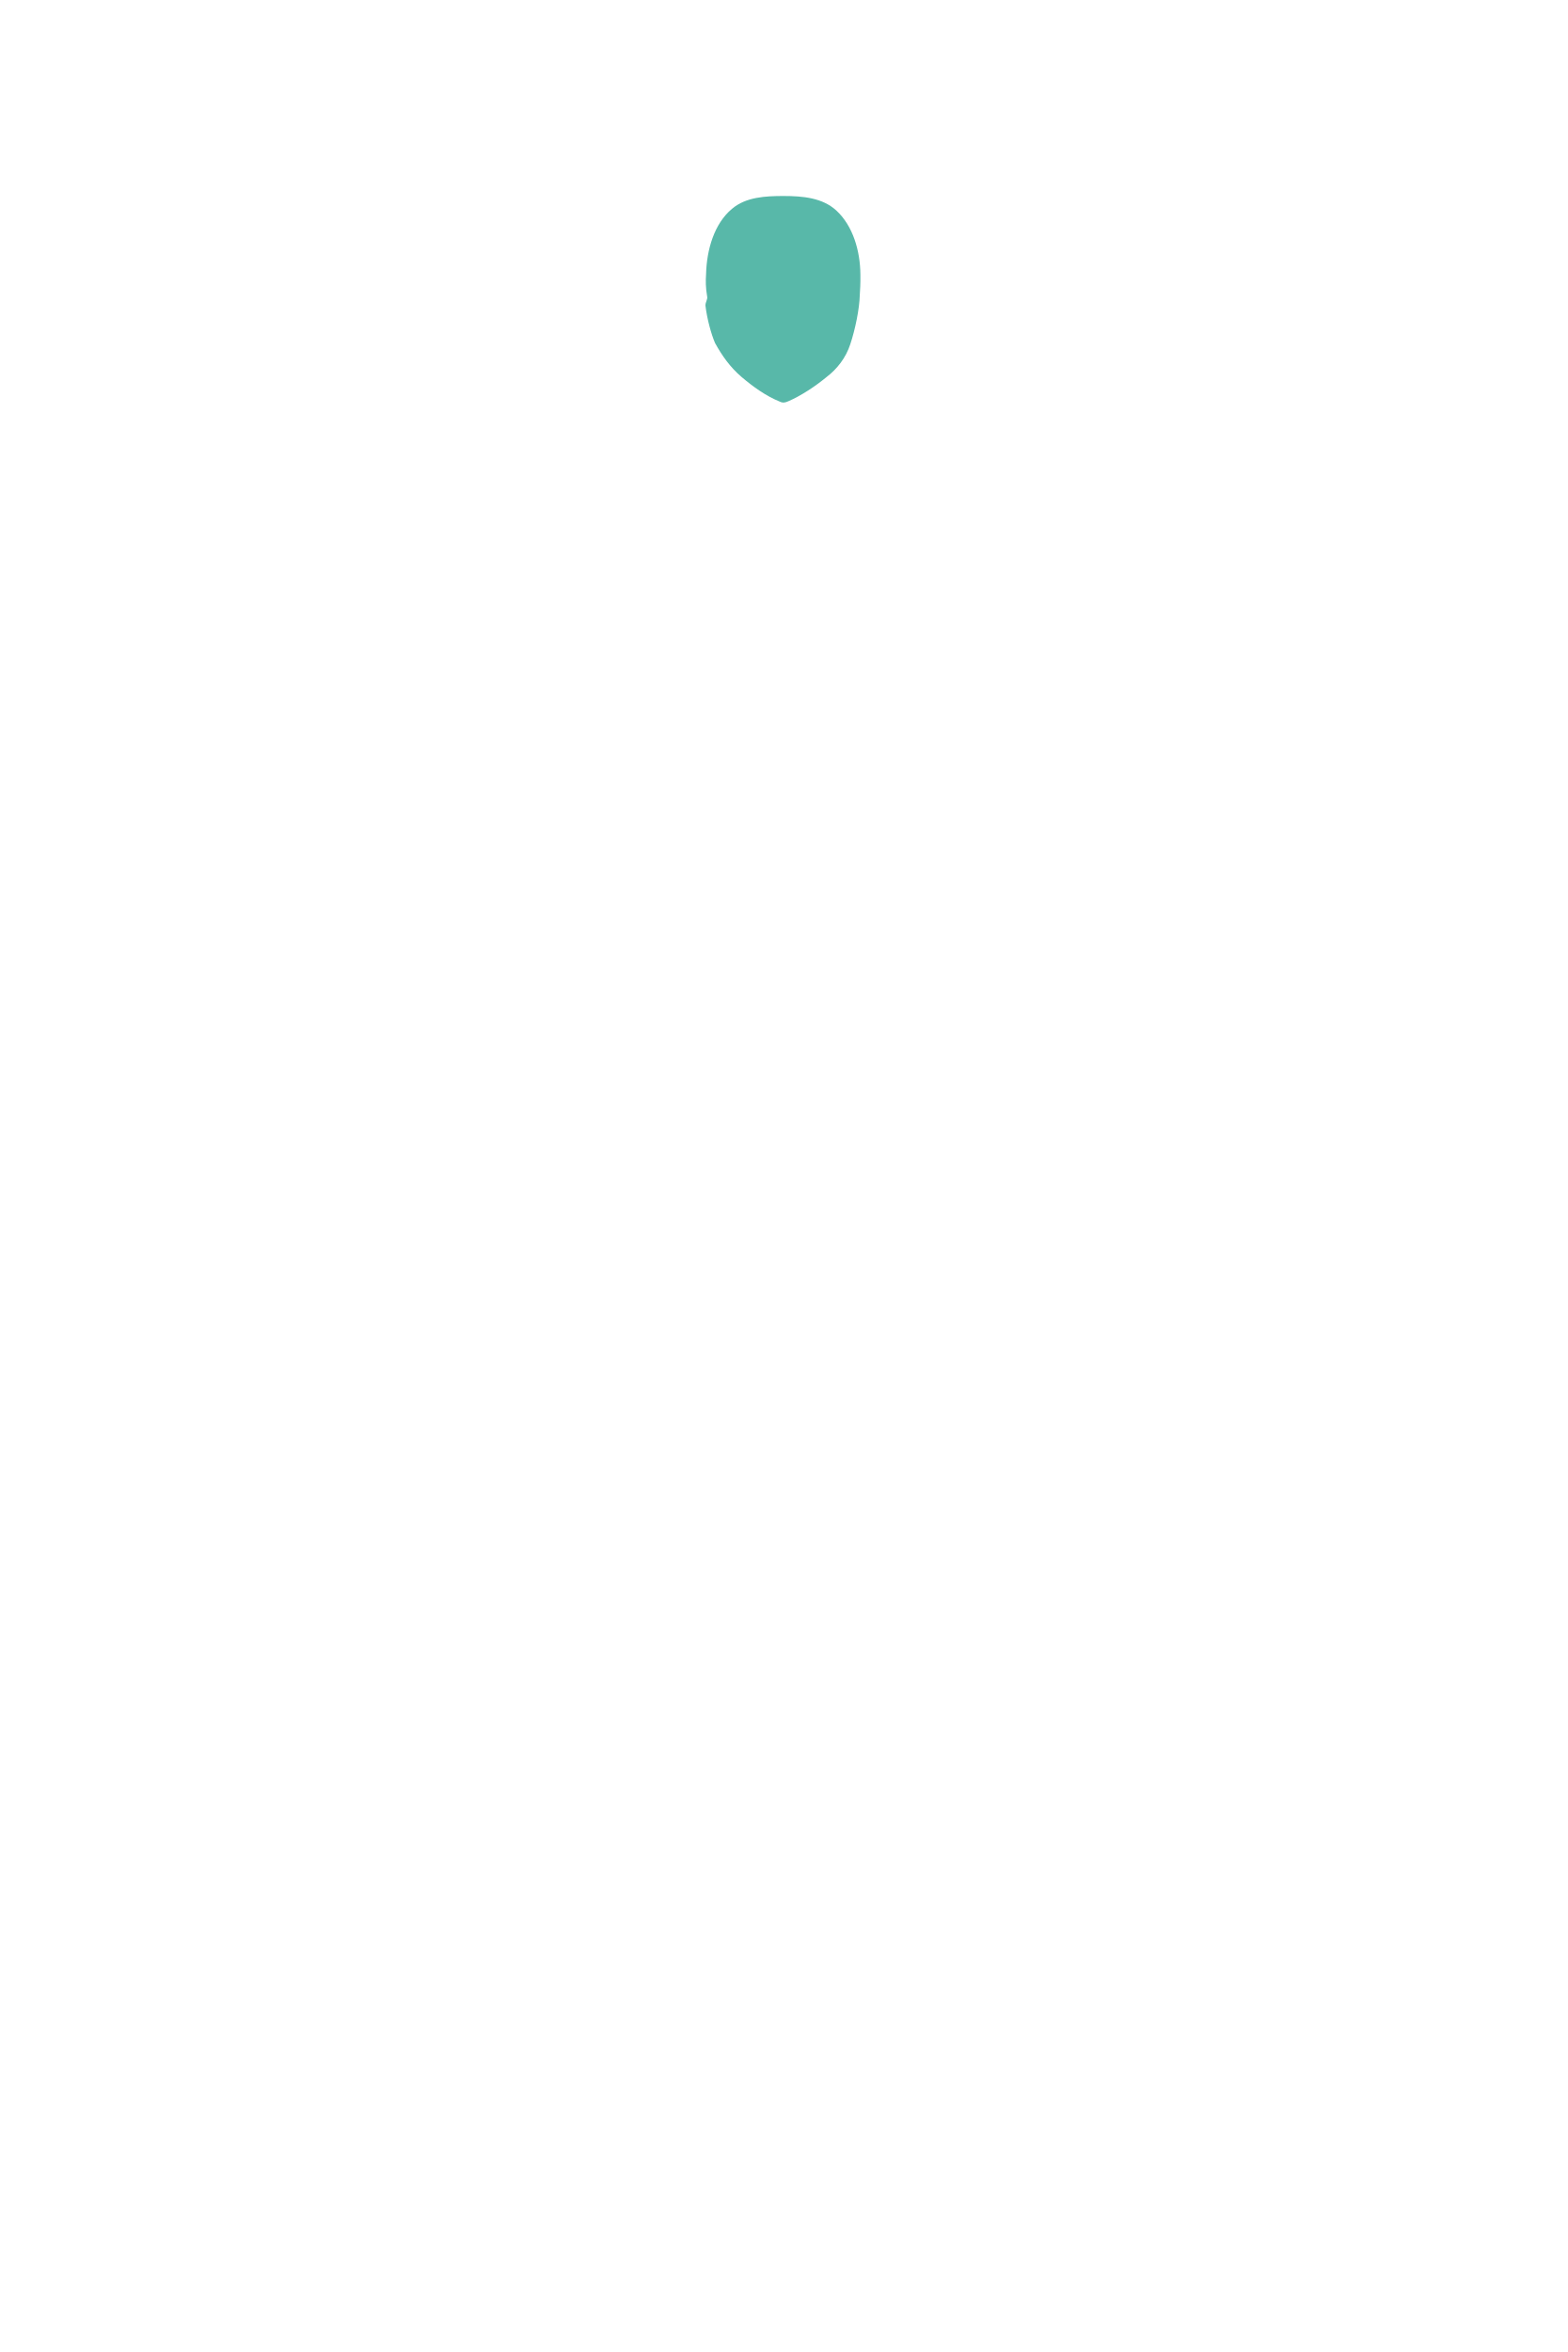
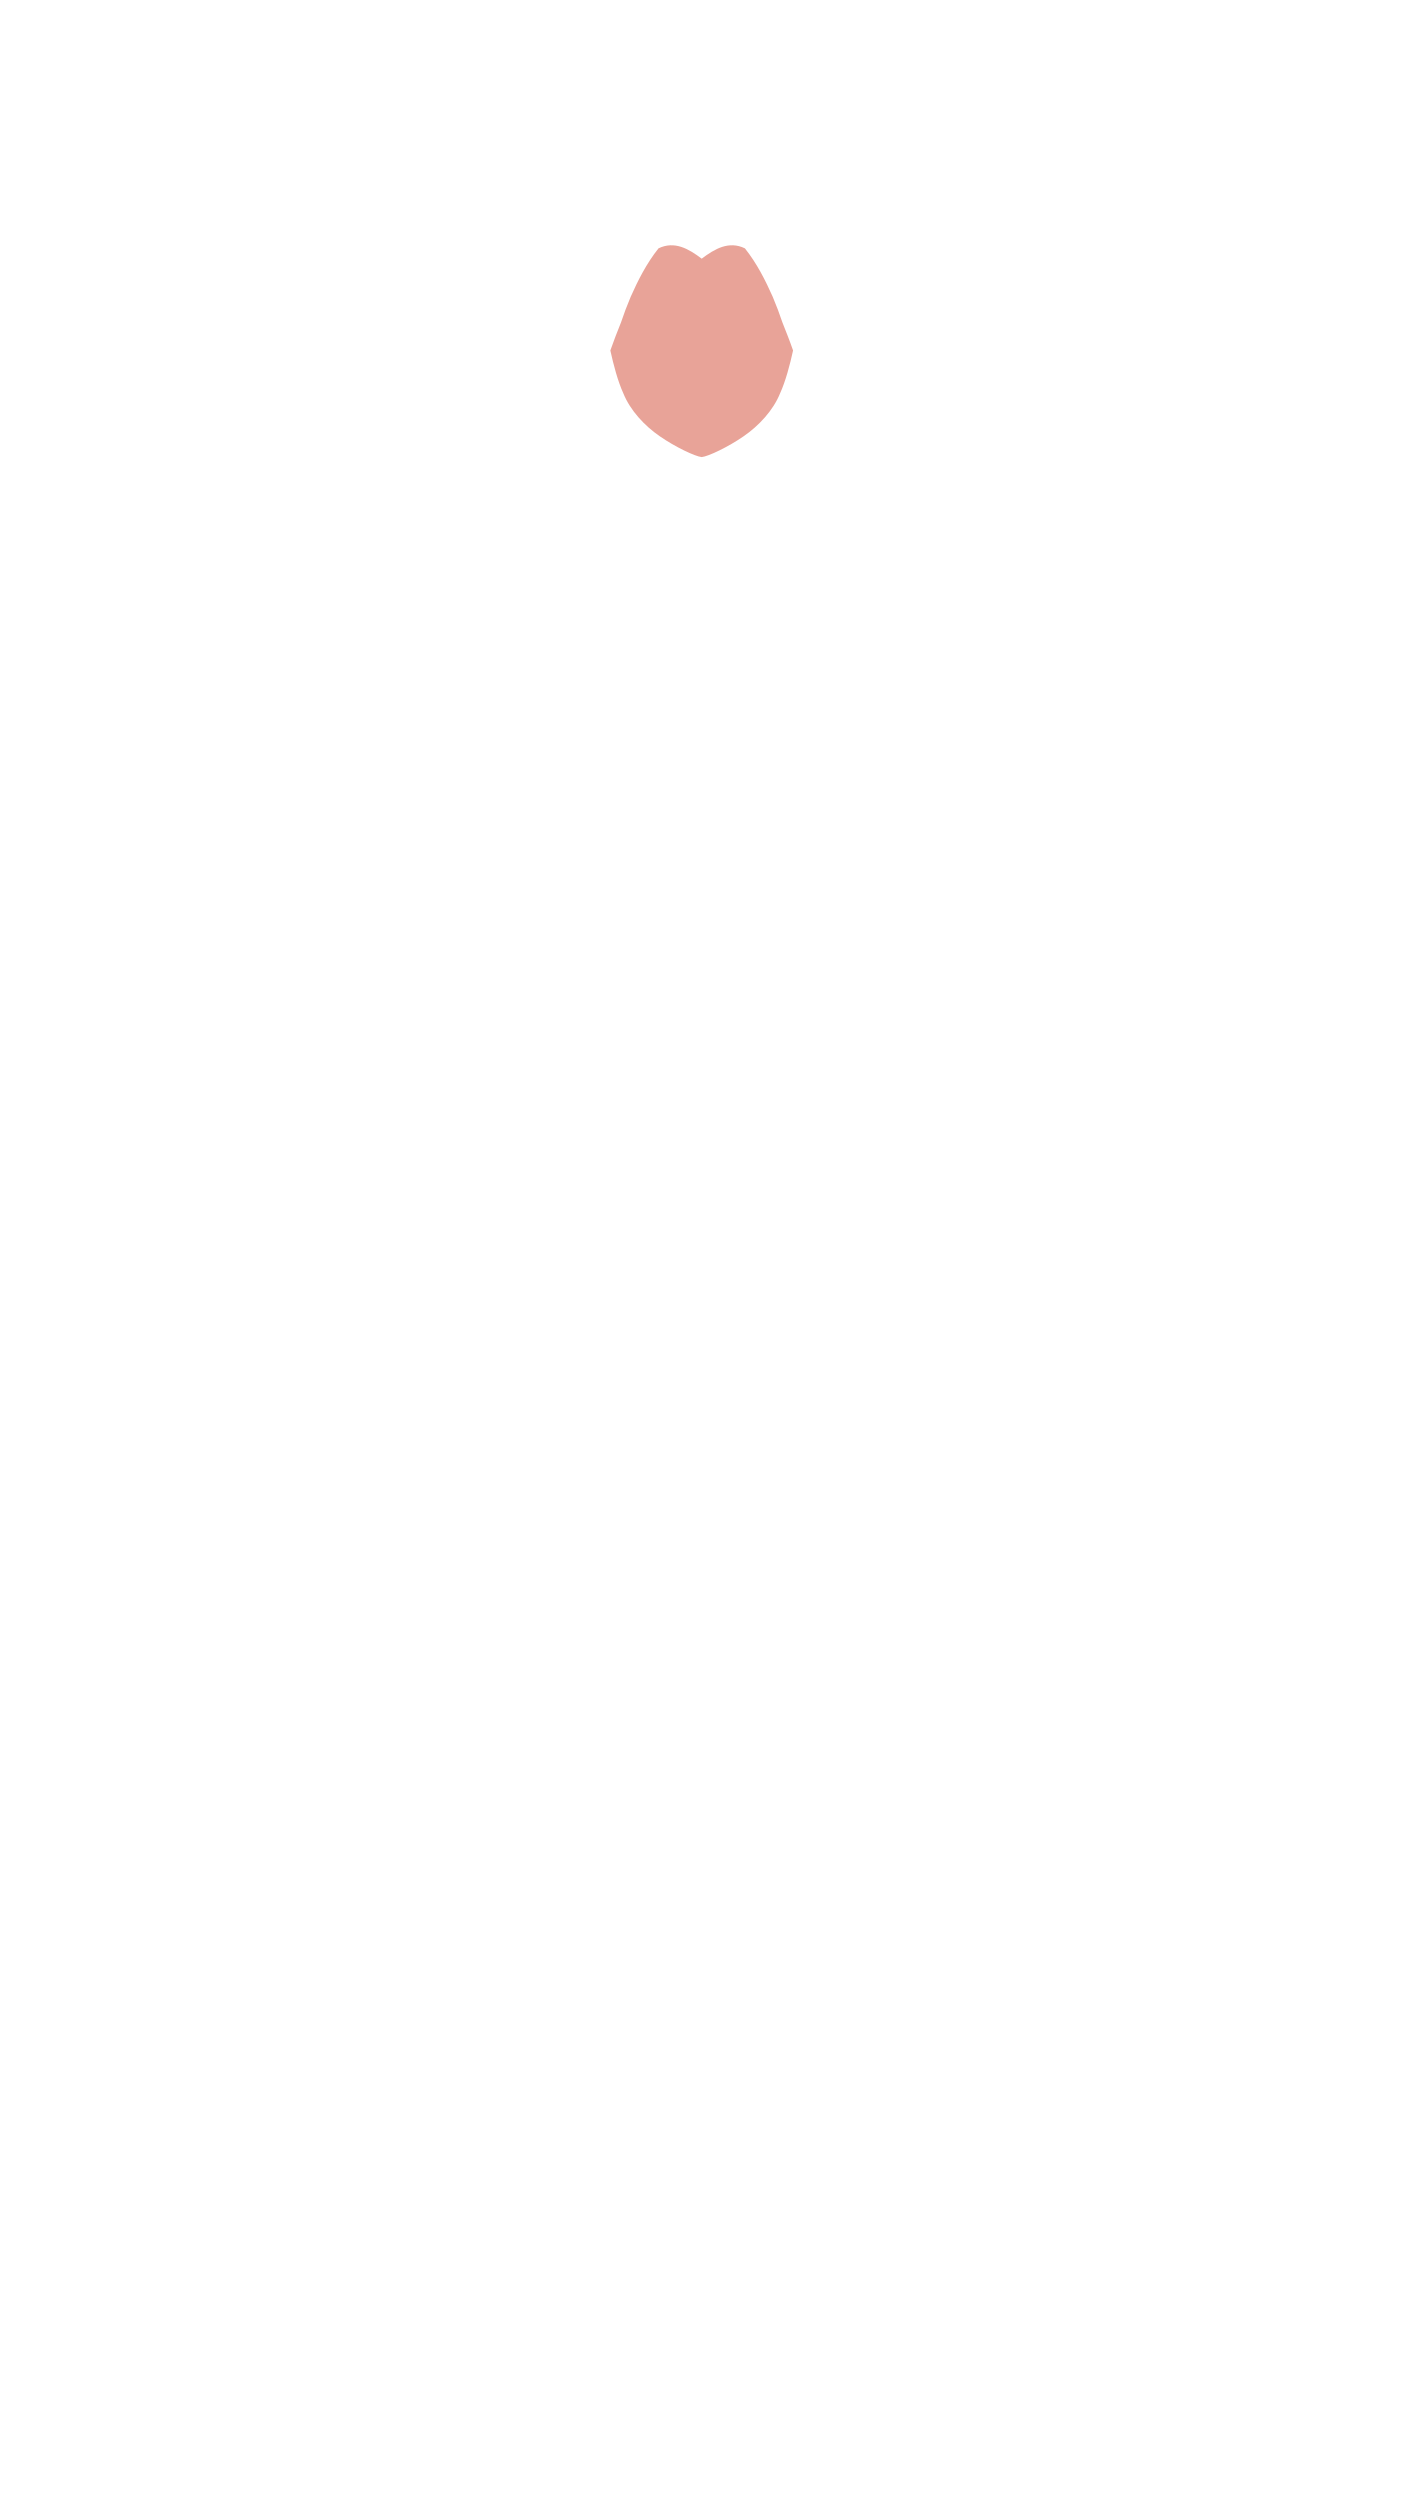
- <svg xmlns="http://www.w3.org/2000/svg" width="1024" height="1536" viewBox="0 0 1024 1536" data-source-sha256="82e535ed19088b170ebe7ee6ae7150682832e25073c481136e760ea81ad5b80f">
-   <g id="face-base-outline" data-group-path="face/face_base" fill="#58b8a9" stroke="none">
-     <path d="M 511.8 128 C 524.5 128 537.2 129.2 546.2 137.4 C 557.2 147.5 561.9 163.9 562 179.4 C 562.1 185.4 561.8 189.5 561.6 192.7 C 561.4 201.7 558.6 215.2 555.4 224.8 C 552.5 233.7 546.8 241 539.8 246.3 C 532.7 252.2 523 258.6 515 262 C 513 263 511.2 263.2 509.4 262.3 C 500.2 258.6 491.7 252.4 484.4 246.2 C 476.8 239.7 471.6 232.2 467.1 224.1 C 464.6 218.4 461.8 208.2 460.8 199.6 C 460.7 197.4 462.4 195.3 461.9 193.6 C 460.9 187.7 460.9 183.6 461.2 179 C 461.6 163.1 466.5 146.1 478.1 136.4 C 487.2 128.6 500.2 128 511.8 128 Z" />
+ <svg xmlns="http://www.w3.org/2000/svg" width="941" height="1672" viewBox="0 0 941 1672">
+   <g id="face-base-outline" data-group-path="face/face_base" fill="#e8a398" stroke="none">
+     <path d="M469.3 173 C460.6 166.4 451.1 160.9 440.4 166.1 C432.3 176.3 426.7 187.5 421.8 198.5 C419.4 204.2 417.2 210 415.3 215.7 C412.8 222 410.4 228 408.2 234.4 C410.3 244 413.2 255 416.9 263.1 C421.5 274.5 431.1 284.8 441.3 291.8 C451.5 298.9 465 305.3 469.3 305.7 C473.6 305.3 487.1 298.9 497.3 291.8 C507.5 284.8 517.1 274.5 521.7 263.1 C525.4 255 528.3 244 530.4 234.4 C528.2 228 525.8 222 523.3 215.7 C521.4 210 519.2 204.2 516.8 198.5 C511.9 187.5 506.3 176.3 498.2 166.1 C487.5 160.9 478 166.4 469.3 173 Z" />
  </g>
</svg>
